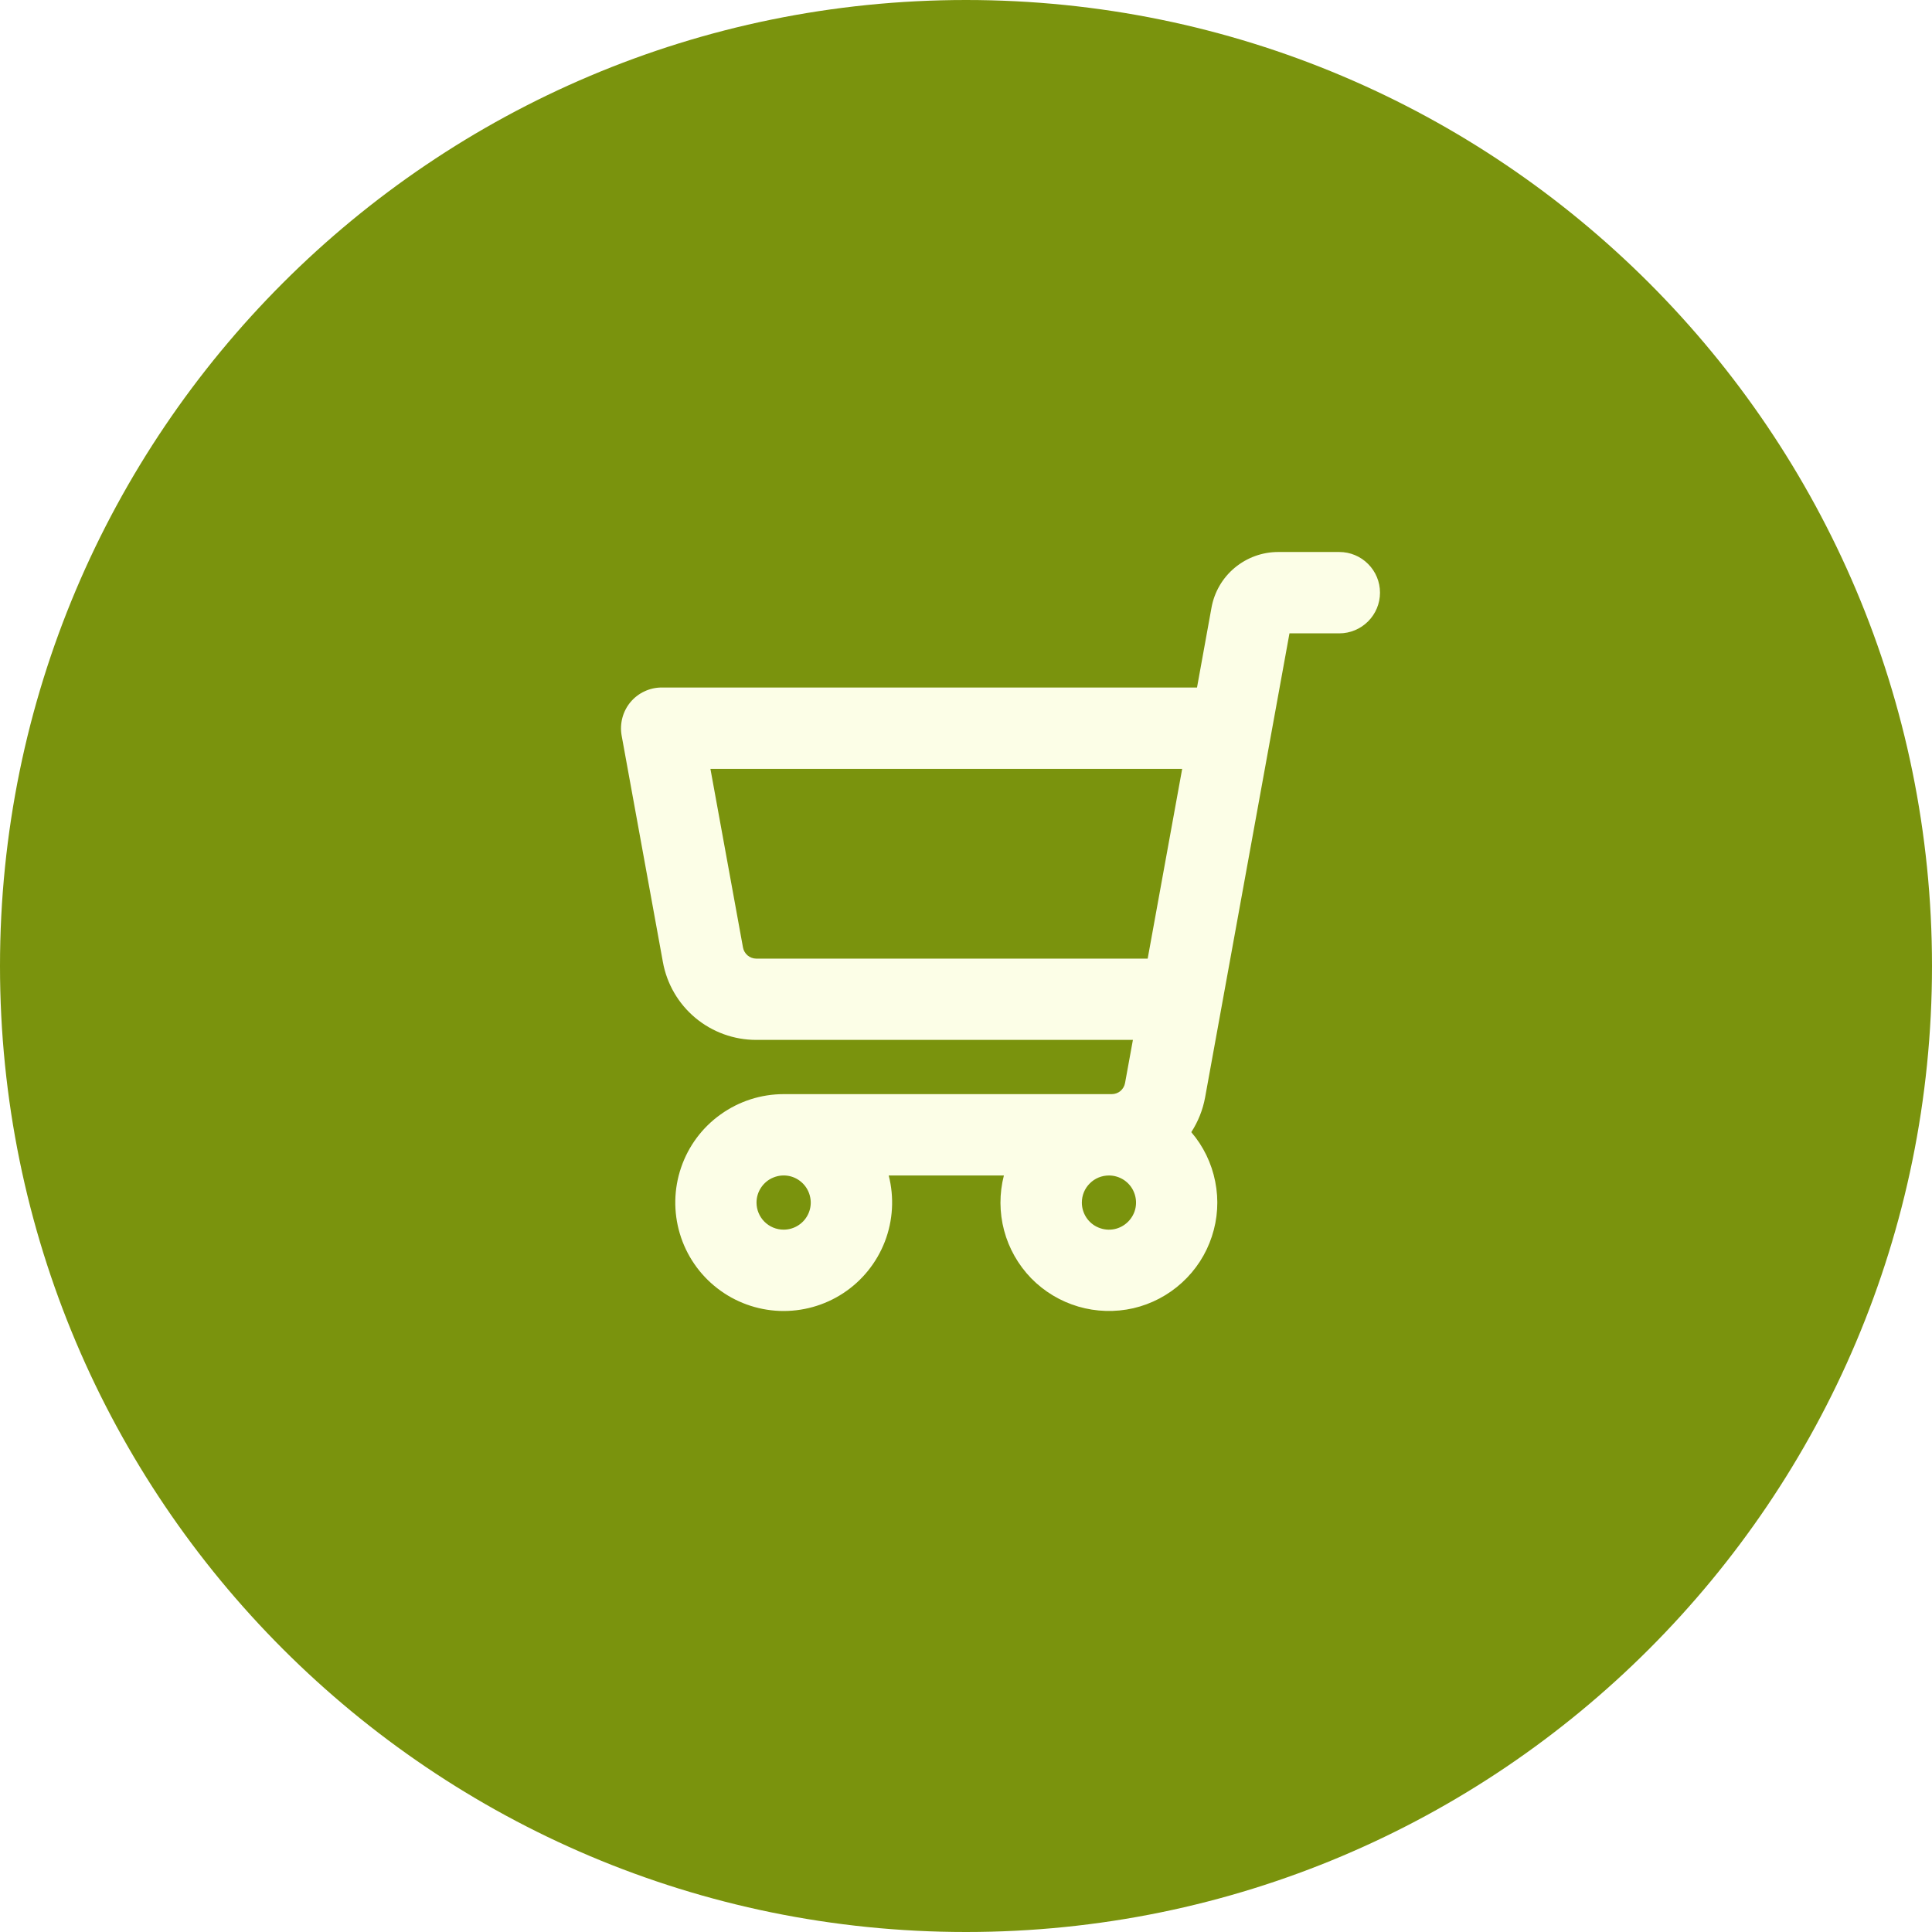
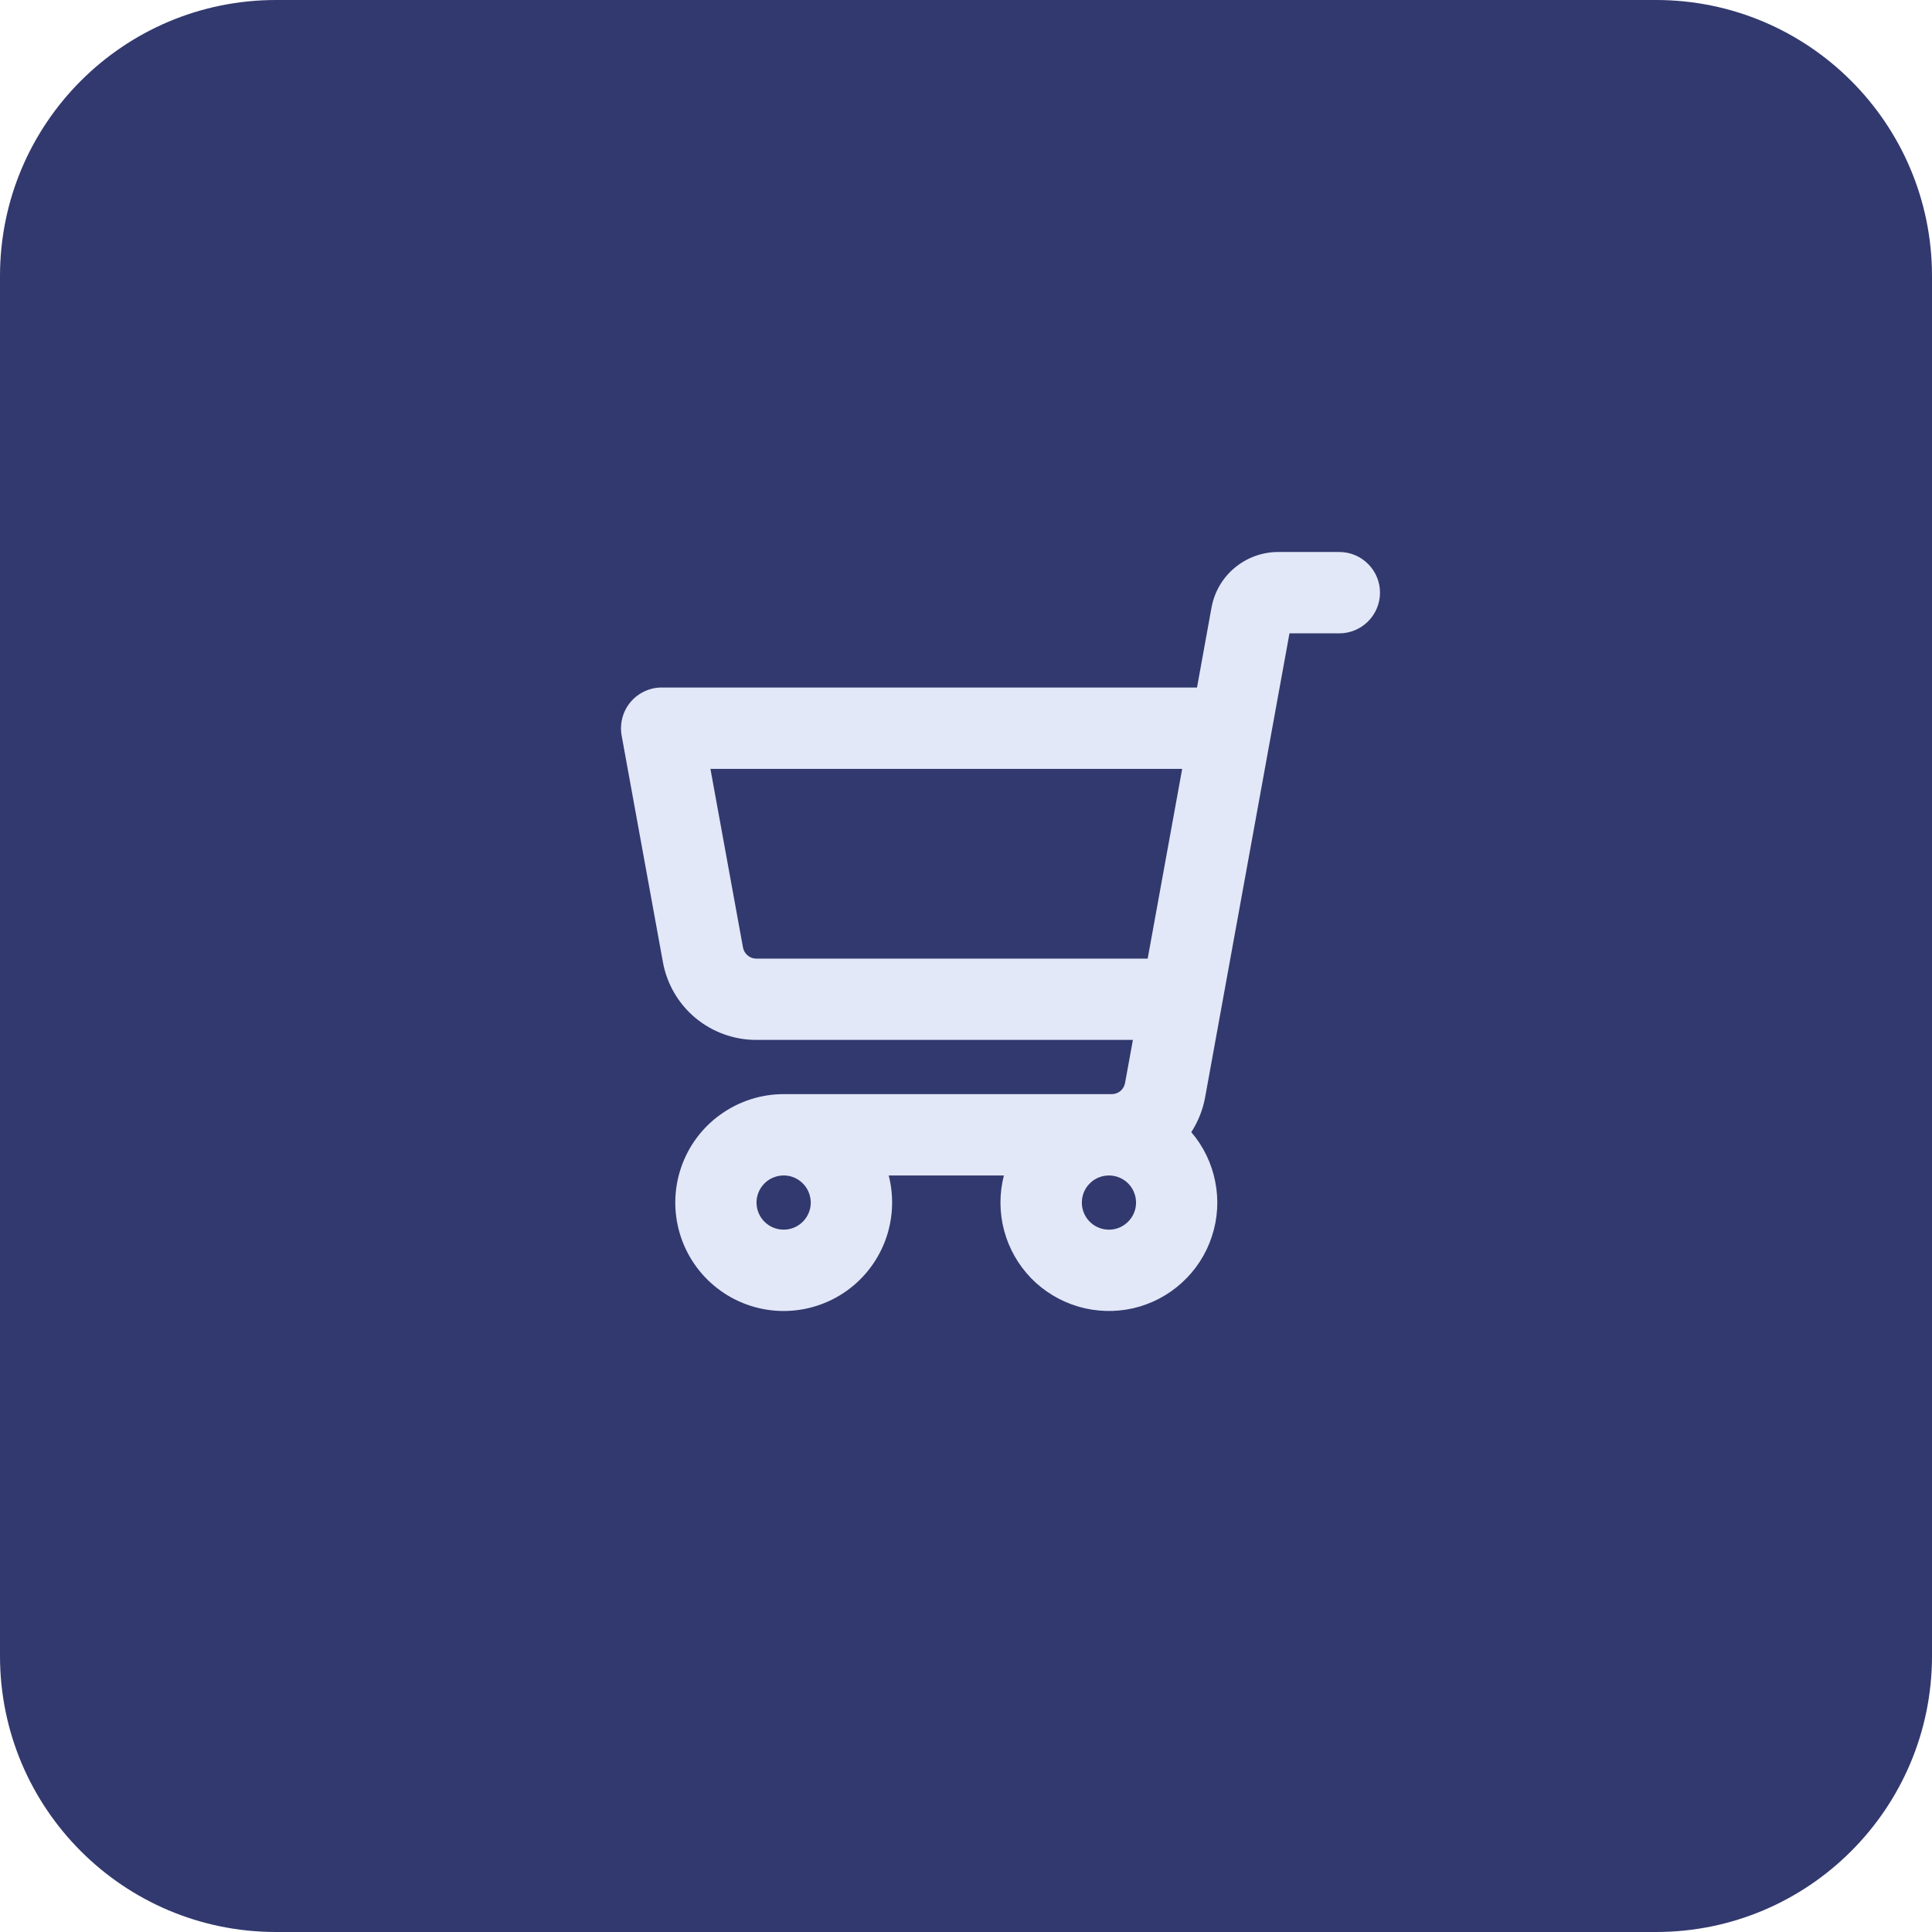
<svg xmlns="http://www.w3.org/2000/svg" width="28" height="28" viewBox="0 0 28 28" fill="none">
-   <circle cx="14" cy="14" r="14" fill="#7A930D" />
-   <path d="M9.137 10.176C9.192 10.11 9.262 10.056 9.34 10.02C9.418 9.983 9.503 9.964 9.589 9.964H17.348L17.558 8.806C17.599 8.58 17.718 8.375 17.895 8.228C18.072 8.081 18.294 8 18.524 8H19.411C19.567 8 19.717 8.062 19.827 8.173C19.938 8.283 20 8.433 20 8.589C20 8.746 19.938 8.895 19.827 9.006C19.717 9.116 19.567 9.179 19.411 9.179H18.688L17.465 15.906C17.432 16.085 17.364 16.255 17.265 16.408C17.441 16.613 17.56 16.86 17.612 17.125C17.665 17.39 17.648 17.664 17.563 17.92C17.479 18.177 17.33 18.407 17.13 18.589C16.931 18.771 16.688 18.899 16.425 18.96C16.162 19.02 15.887 19.012 15.628 18.936C15.369 18.86 15.134 18.719 14.945 18.526C14.757 18.332 14.621 18.093 14.552 17.832C14.483 17.572 14.482 17.297 14.549 17.036H12.88C12.961 17.353 12.942 17.688 12.824 17.994C12.706 18.299 12.496 18.561 12.222 18.741C11.949 18.921 11.625 19.011 11.298 18.999C10.97 18.986 10.655 18.872 10.396 18.671C10.137 18.471 9.947 18.194 9.853 17.88C9.759 17.566 9.765 17.231 9.871 16.921C9.977 16.61 10.177 16.341 10.444 16.151C10.71 15.96 11.03 15.857 11.357 15.857H16.112C16.158 15.857 16.203 15.841 16.238 15.812C16.273 15.782 16.297 15.741 16.305 15.696L16.419 15.071H10.959C10.637 15.071 10.325 14.958 10.078 14.752C9.831 14.546 9.664 14.259 9.607 13.942L9.009 10.659C8.994 10.574 8.998 10.486 9.02 10.403C9.042 10.32 9.082 10.242 9.137 10.176ZM15.679 17.429C15.679 17.506 15.702 17.582 15.745 17.647C15.788 17.711 15.849 17.762 15.921 17.791C15.993 17.821 16.072 17.829 16.148 17.814C16.224 17.799 16.294 17.761 16.349 17.706C16.404 17.651 16.442 17.581 16.457 17.505C16.472 17.429 16.464 17.35 16.434 17.278C16.405 17.206 16.354 17.145 16.29 17.102C16.225 17.059 16.149 17.036 16.072 17.036C15.967 17.036 15.867 17.077 15.794 17.151C15.72 17.224 15.679 17.324 15.679 17.429ZM11.357 17.821C11.435 17.821 11.511 17.798 11.575 17.755C11.64 17.712 11.69 17.651 11.72 17.579C11.75 17.507 11.758 17.428 11.742 17.352C11.727 17.276 11.69 17.206 11.635 17.151C11.58 17.096 11.51 17.058 11.434 17.043C11.358 17.028 11.279 17.036 11.207 17.066C11.135 17.095 11.074 17.146 11.031 17.21C10.987 17.275 10.964 17.351 10.964 17.429C10.964 17.533 11.006 17.633 11.079 17.706C11.153 17.78 11.253 17.821 11.357 17.821ZM10.768 13.732C10.776 13.777 10.8 13.817 10.835 13.847C10.87 13.876 10.914 13.893 10.959 13.893H16.633L17.133 11.143H10.296L10.768 13.732Z" fill="#FCFEE7" />
+   <rect width="28" height="28" rx="4" fill="#32396E" />
+   <path d="M9.137 10.176C9.192 10.11 9.262 10.056 9.34 10.02C9.418 9.983 9.503 9.964 9.589 9.964H17.348L17.558 8.806C17.599 8.58 17.718 8.375 17.895 8.228C18.072 8.081 18.294 8 18.524 8H19.411C19.567 8 19.717 8.062 19.827 8.173C19.938 8.283 20 8.433 20 8.589C20 8.746 19.938 8.895 19.827 9.006C19.717 9.116 19.567 9.179 19.411 9.179H18.688L17.465 15.906C17.432 16.085 17.364 16.255 17.265 16.408C17.441 16.613 17.56 16.86 17.612 17.125C17.665 17.39 17.648 17.664 17.563 17.92C17.479 18.177 17.33 18.407 17.13 18.589C16.931 18.771 16.688 18.899 16.425 18.96C16.162 19.02 15.887 19.012 15.628 18.936C15.369 18.86 15.134 18.719 14.945 18.526C14.757 18.332 14.621 18.093 14.552 17.832C14.483 17.572 14.482 17.297 14.549 17.036H12.88C12.961 17.353 12.942 17.688 12.824 17.994C12.706 18.299 12.496 18.561 12.222 18.741C11.949 18.921 11.625 19.011 11.298 18.999C10.97 18.986 10.655 18.872 10.396 18.671C10.137 18.471 9.947 18.194 9.853 17.88C9.759 17.566 9.765 17.231 9.871 16.921C9.977 16.61 10.177 16.341 10.444 16.151C10.71 15.96 11.03 15.857 11.357 15.857H16.112C16.158 15.857 16.203 15.841 16.238 15.812C16.273 15.782 16.297 15.741 16.305 15.696L16.419 15.071H10.959C10.637 15.071 10.325 14.958 10.078 14.752C9.831 14.546 9.664 14.259 9.607 13.942L9.009 10.659C8.994 10.574 8.998 10.486 9.02 10.403C9.042 10.32 9.082 10.242 9.137 10.176ZM15.679 17.429C15.679 17.506 15.702 17.582 15.745 17.647C15.788 17.711 15.849 17.762 15.921 17.791C15.993 17.821 16.072 17.829 16.148 17.814C16.224 17.799 16.294 17.761 16.349 17.706C16.404 17.651 16.442 17.581 16.457 17.505C16.472 17.429 16.464 17.35 16.434 17.278C16.405 17.206 16.354 17.145 16.29 17.102C16.225 17.059 16.149 17.036 16.072 17.036C15.967 17.036 15.867 17.077 15.794 17.151C15.72 17.224 15.679 17.324 15.679 17.429ZM11.357 17.821C11.435 17.821 11.511 17.798 11.575 17.755C11.64 17.712 11.69 17.651 11.72 17.579C11.75 17.507 11.758 17.428 11.742 17.352C11.727 17.276 11.69 17.206 11.635 17.151C11.58 17.096 11.51 17.058 11.434 17.043C11.358 17.028 11.279 17.036 11.207 17.066C11.135 17.095 11.074 17.146 11.031 17.21C10.987 17.275 10.964 17.351 10.964 17.429C10.964 17.533 11.006 17.633 11.079 17.706C11.153 17.78 11.253 17.821 11.357 17.821ZM10.768 13.732C10.776 13.777 10.8 13.817 10.835 13.847C10.87 13.876 10.914 13.893 10.959 13.893H16.633L17.133 11.143H10.296L10.768 13.732Z" fill="#E2E8F7" />
</svg>
